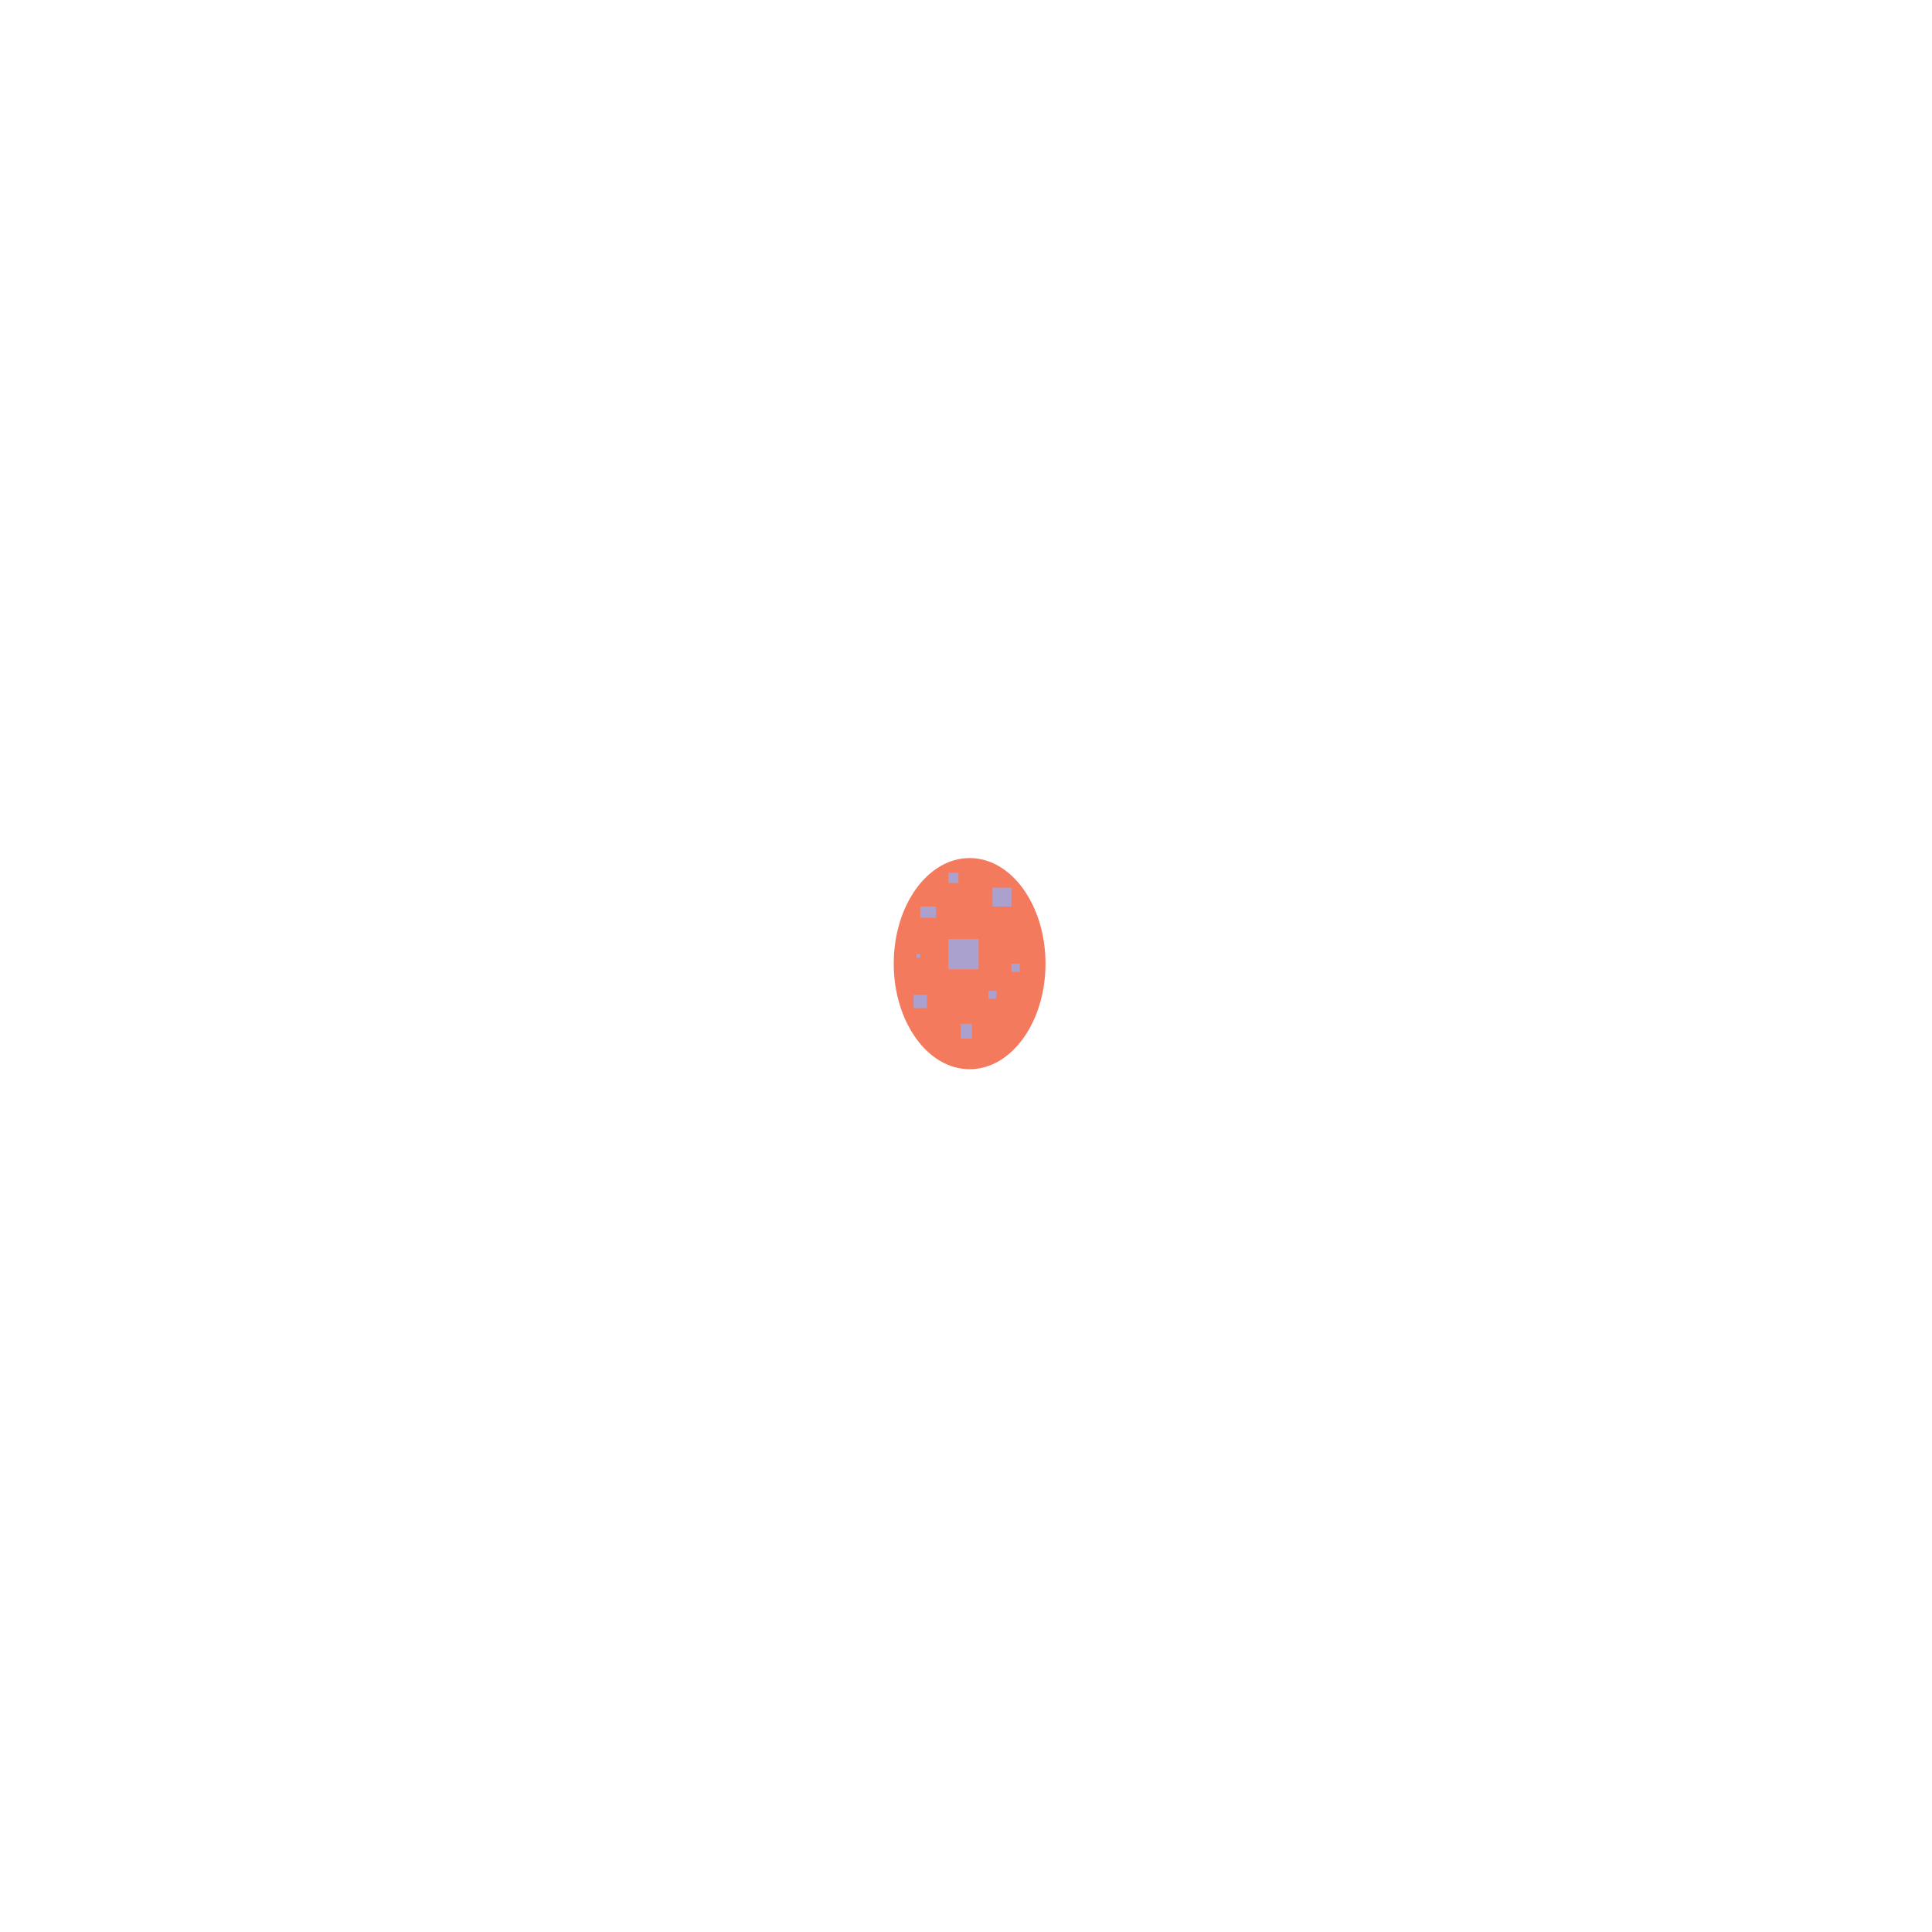
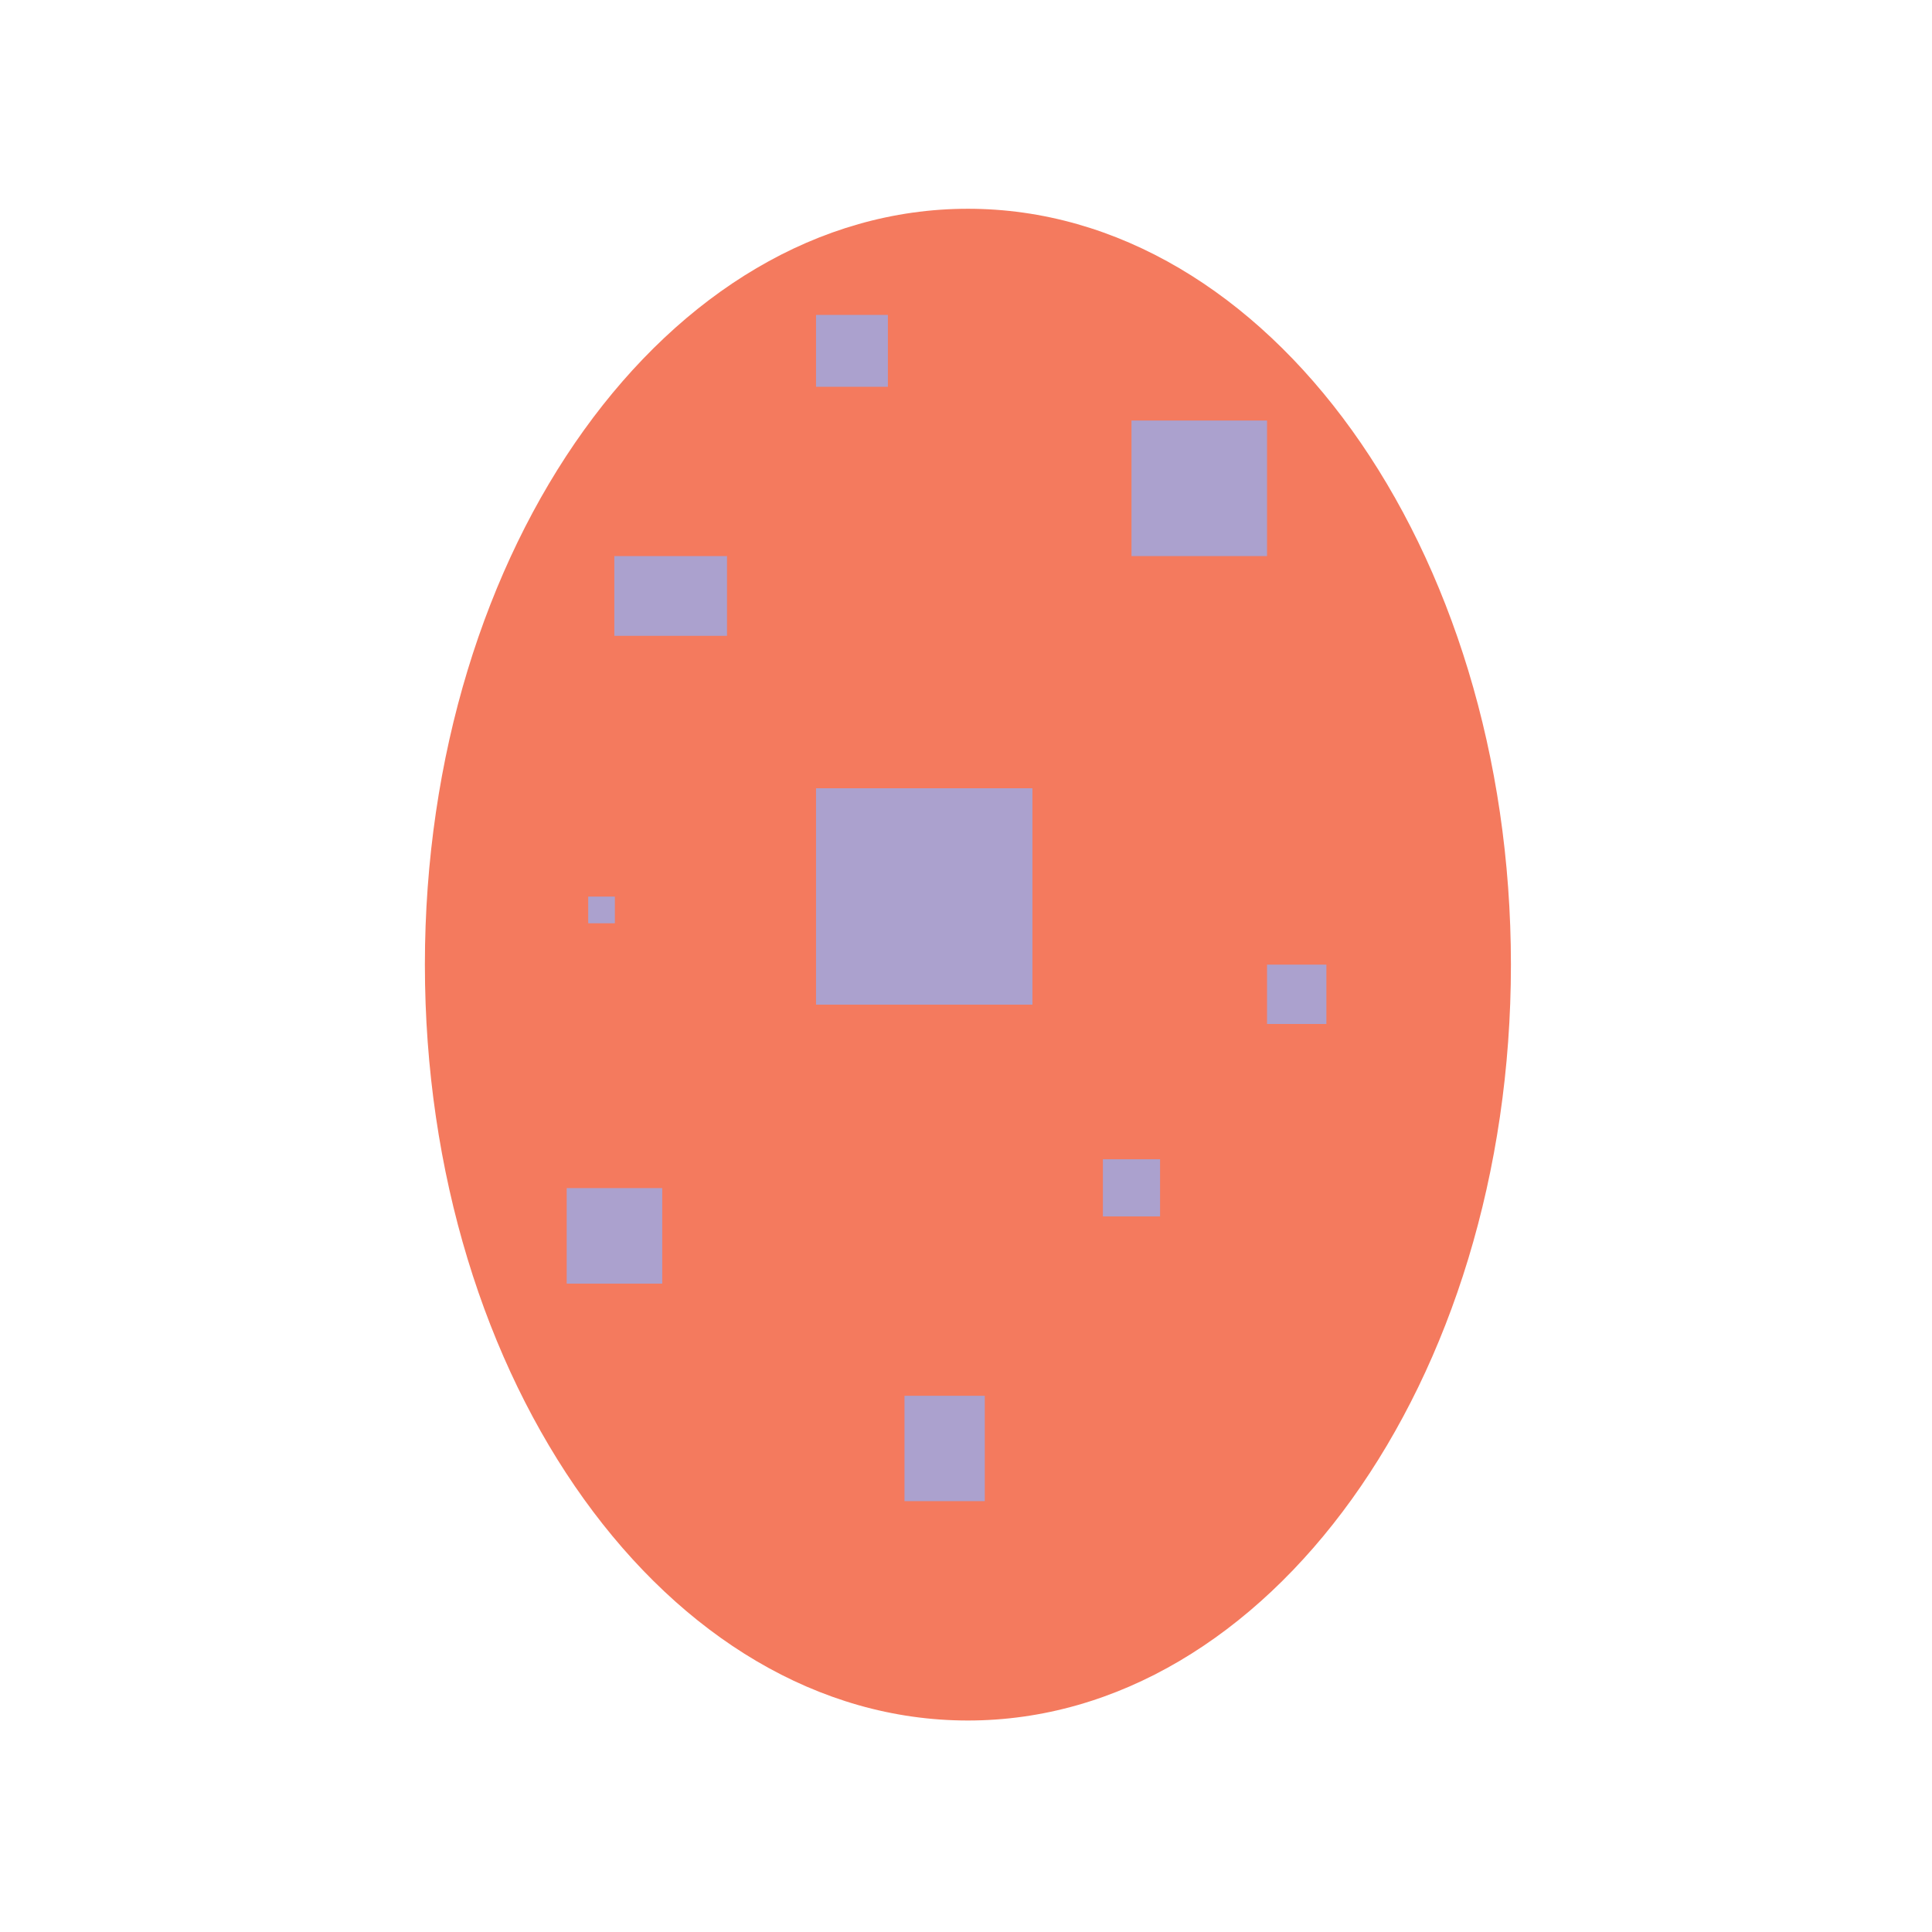
- <svg xmlns="http://www.w3.org/2000/svg" version="1.0" id="Layer_1" x="0px" y="0px" viewBox="0 0 400 400" style="enable-background:new 0 0 400 400;" xml:space="preserve">
+ <svg xmlns="http://www.w3.org/2000/svg" version="1.1" id="Layer_1" x="0px" y="0px" viewBox="0 0 709.8 709.8" style="enable-background:new 0 0 709.8 709.8;" xml:space="preserve">
  <style type="text/css">
	.st0{fill:#F47A5E;}
	.st1{fill:#ABA1CE;}
</style>
  <g id="E-Euraptor">
-     <ellipse class="st0" cx="200.75" cy="199.51" rx="15.71" ry="21.86" />
-     <rect x="196.35" y="194.41" class="st1" width="6.26" height="6.26" />
-     <rect x="204.65" y="205.14" class="st1" width="1.65" height="1.65" />
-     <rect x="189.14" y="205.97" class="st1" width="2.76" height="2.76" />
-     <rect x="205.48" y="183.77" class="st1" width="3.92" height="3.92" />
-     <rect x="190.52" y="187.69" class="st1" width="3.26" height="2.31" />
-     <rect x="198.91" y="211.98" class="st1" width="2.32" height="3.05" />
-     <rect x="209.4" y="199.51" class="st1" width="1.72" height="1.72" />
-     <rect x="189.76" y="197.54" class="st1" width="0.77" height="0.77" />
-     <rect x="196.35" y="180.72" class="st1" width="2.08" height="2.08" />
+     <ellipse class="st0" cx="355.6" cy="354.4" rx="199.5" ry="277.7" />
+     <rect x="299.8" y="289.6" class="st1" width="79.5" height="79.5" />
+     <rect x="405.2" y="425.9" class="st1" width="21" height="21" />
+     <rect x="208.2" y="436.5" class="st1" width="35.1" height="35.1" />
+     <rect x="415.7" y="154.5" class="st1" width="49.8" height="49.8" />
+     <rect x="225.7" y="204.3" class="st1" width="41.4" height="29.3" />
+     <rect x="332.3" y="512.8" class="st1" width="29.5" height="38.7" />
+     <rect x="465.5" y="354.4" class="st1" width="21.8" height="21.8" />
+     <rect x="216.1" y="329.4" class="st1" width="9.8" height="9.8" />
+     <rect x="299.8" y="115.7" class="st1" width="26.4" height="26.4" />
  </g>
</svg>
